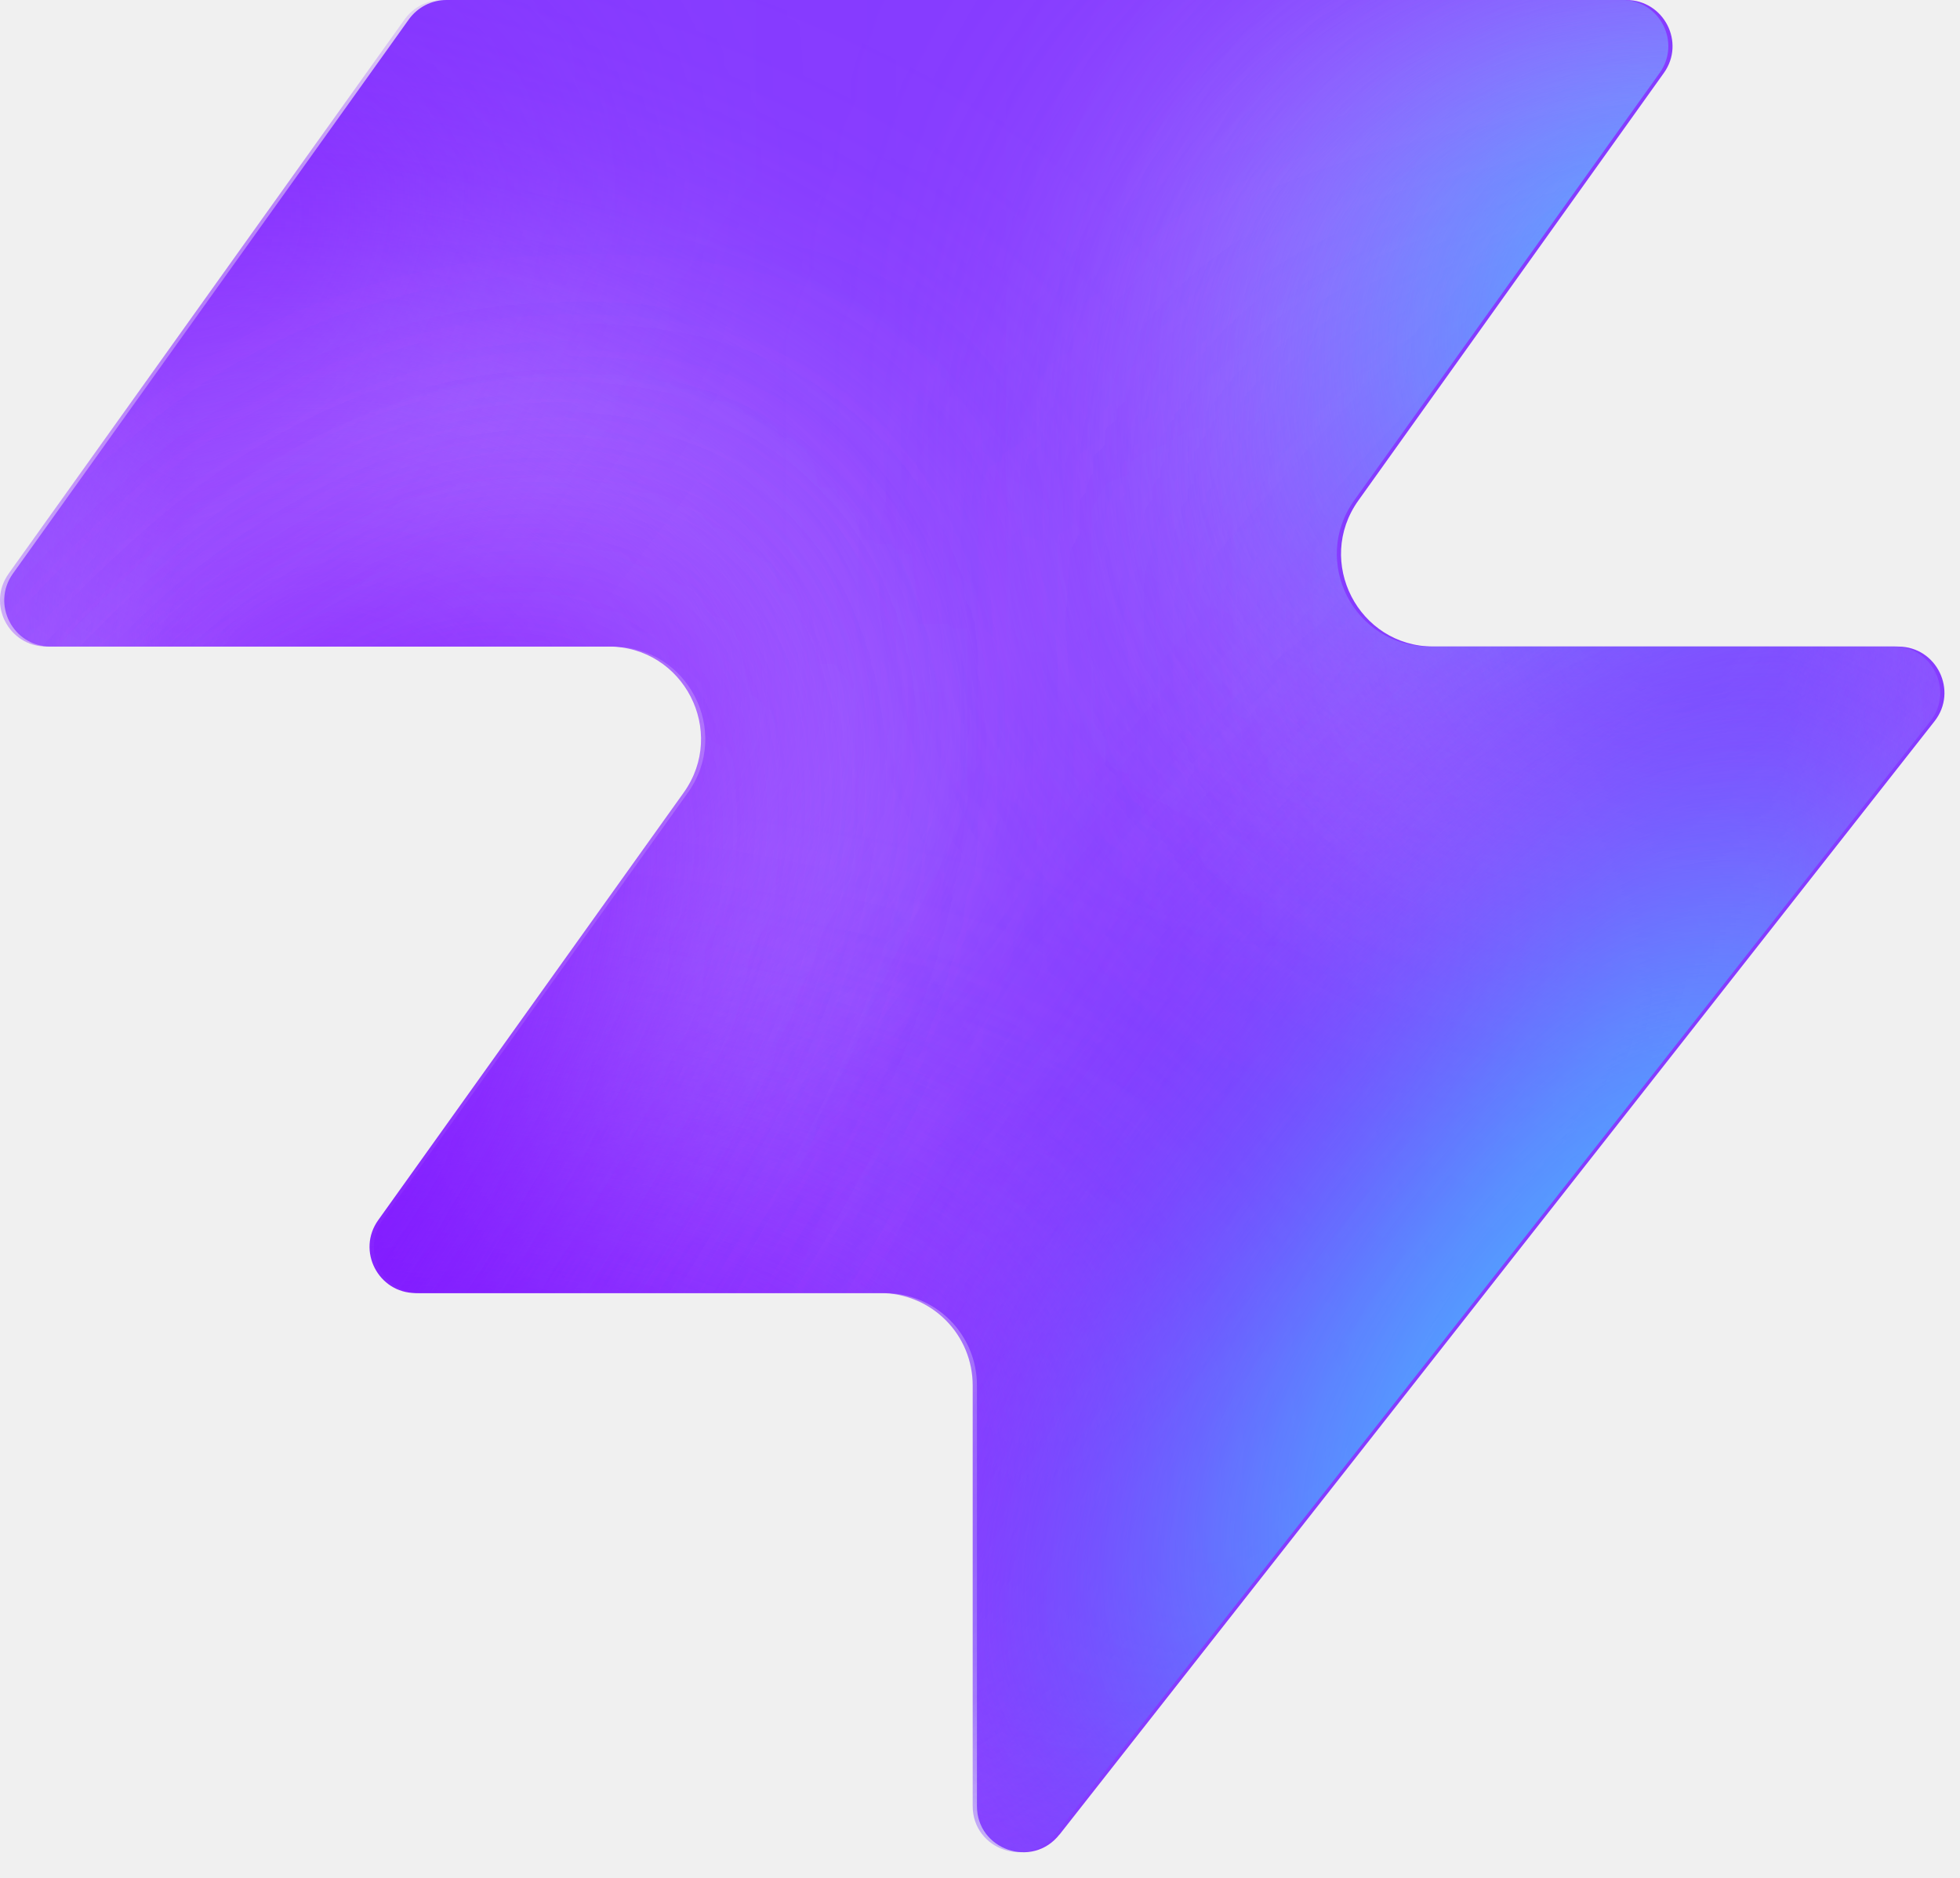
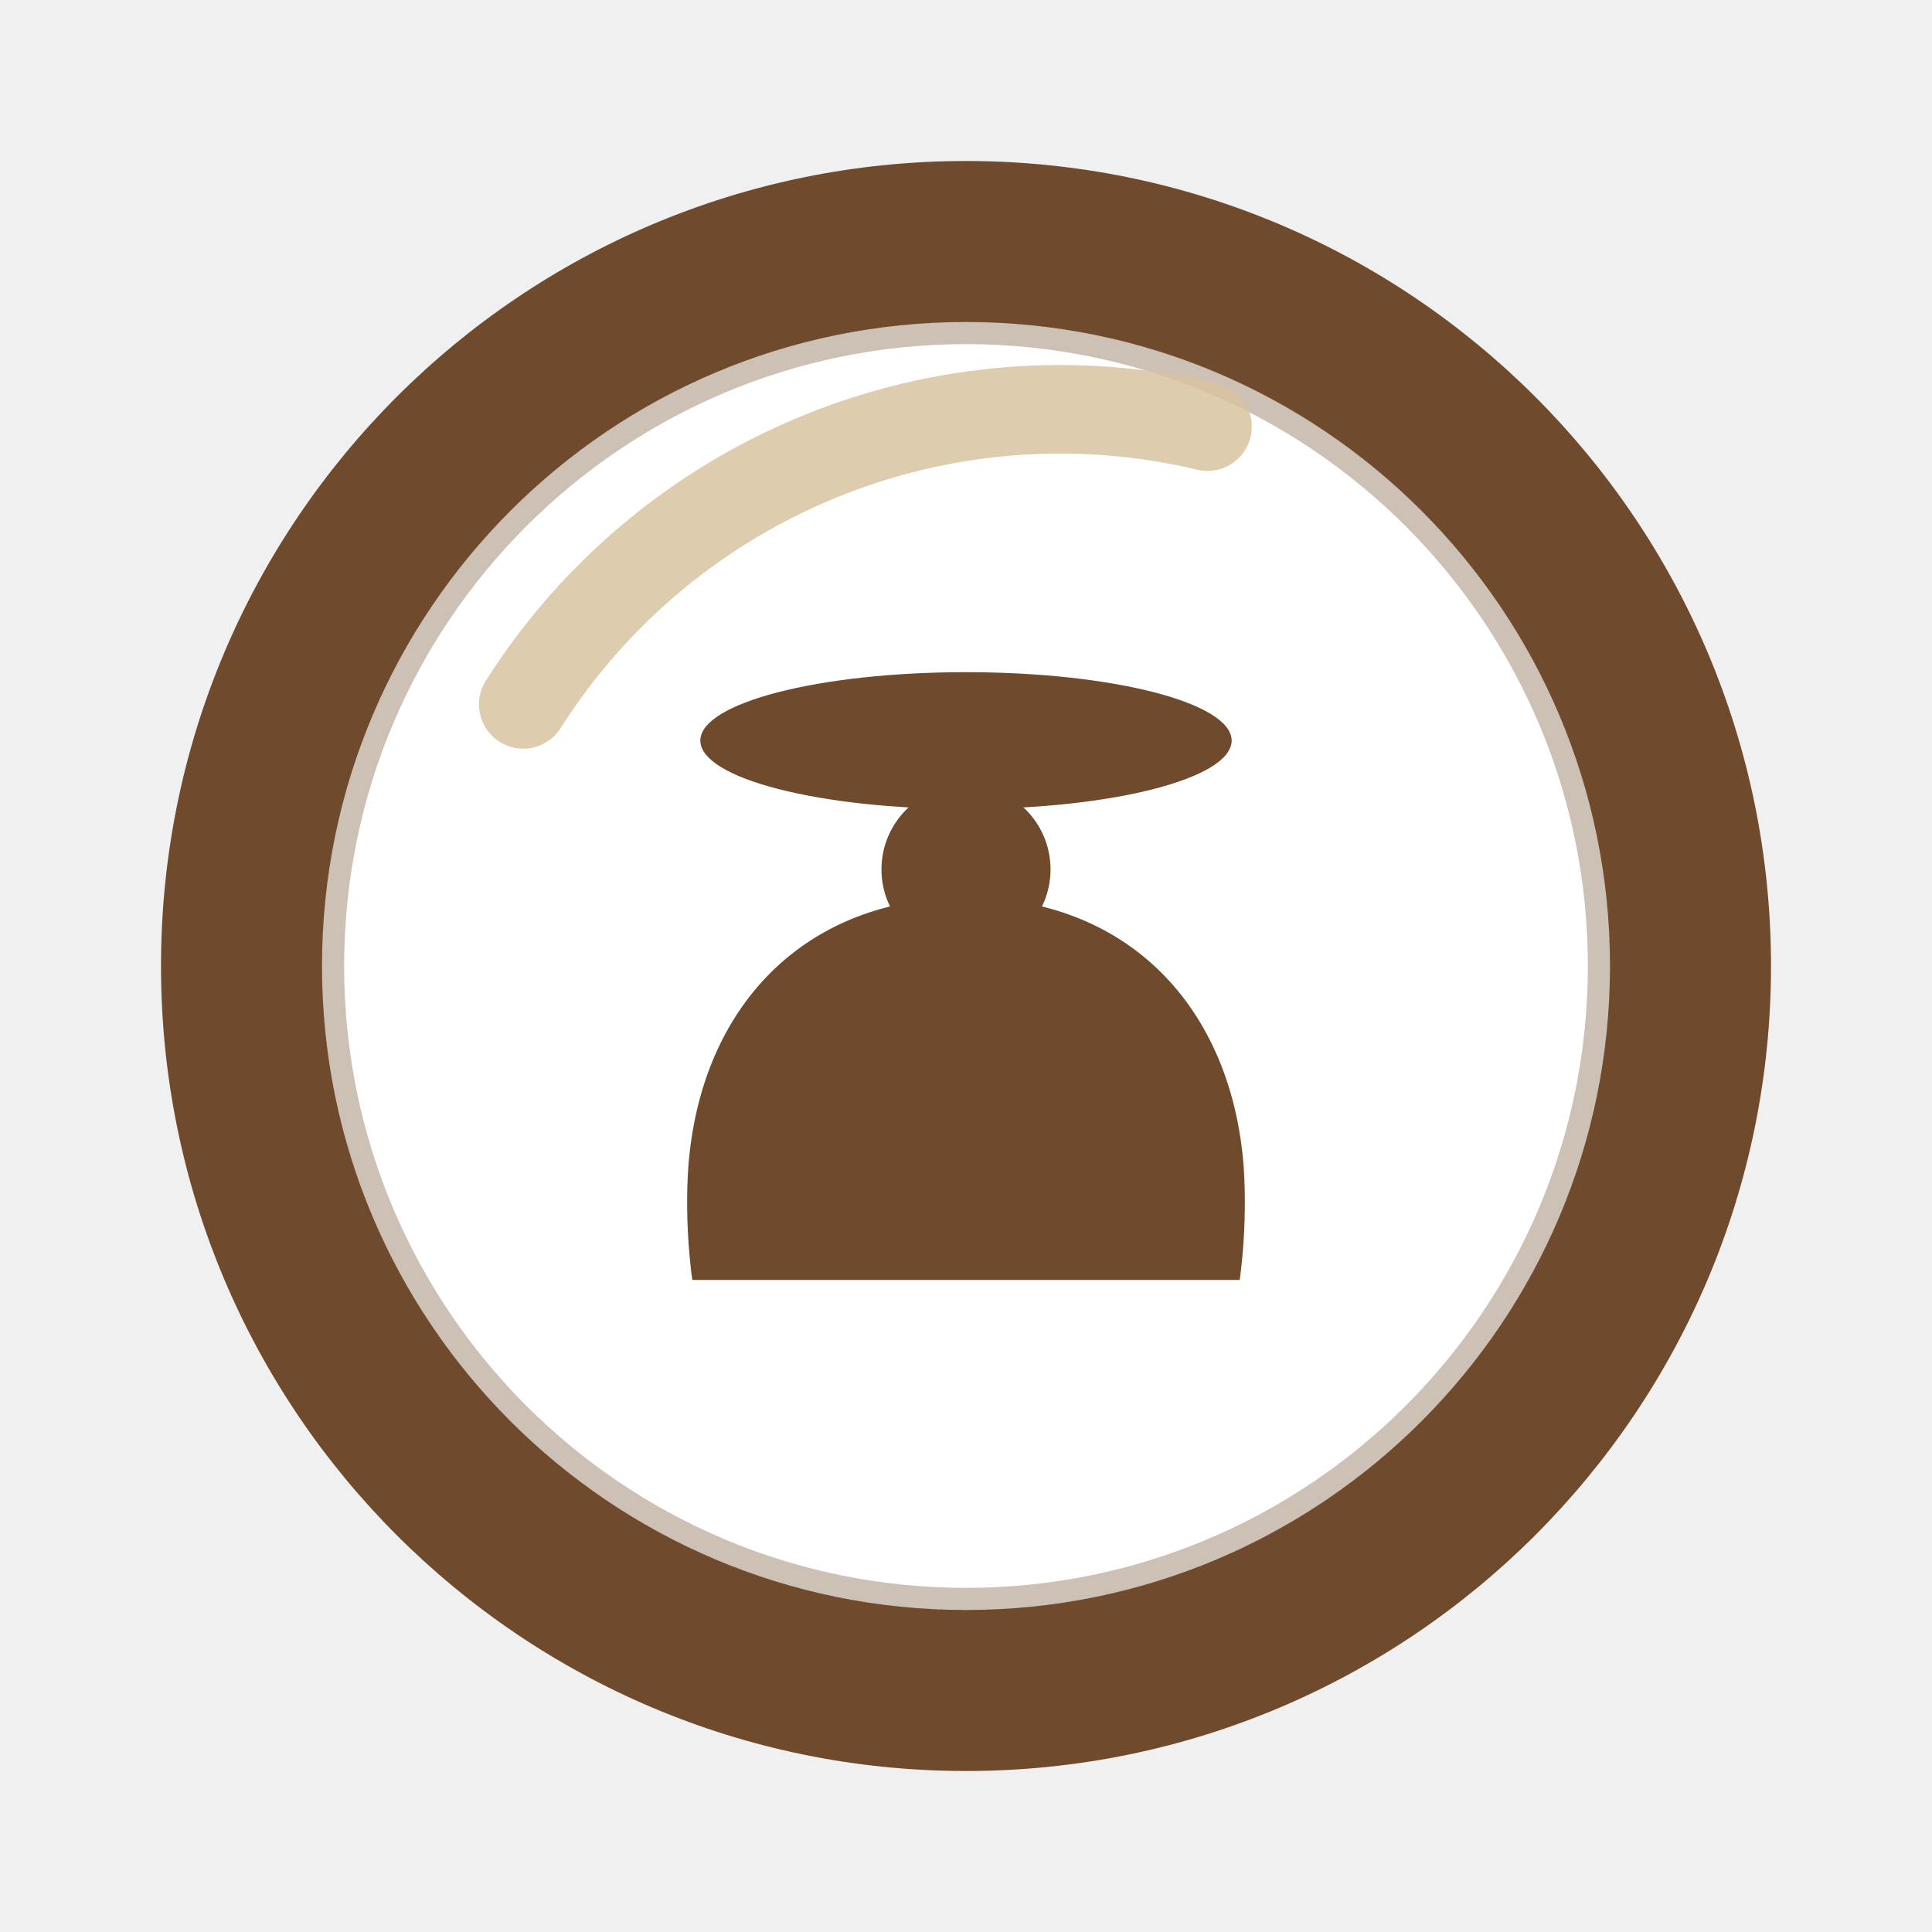
- <svg xmlns="http://www.w3.org/2000/svg" width="48" height="46" fill="none" viewBox="0 0 48 46">
-   <path fill="#863bff" d="M25.946 44.938c-.664.845-2.021.375-2.021-.698V33.937a2.26 2.26 0 0 0-2.262-2.262H10.287c-.92 0-1.456-1.04-.92-1.788l7.48-10.471c1.07-1.497 0-3.578-1.842-3.578H1.237c-.92 0-1.456-1.04-.92-1.788L10.013.474c.214-.297.556-.474.92-.474h28.894c.92 0 1.456 1.04.92 1.788l-7.48 10.471c-1.07 1.498 0 3.579 1.842 3.579h11.377c.943 0 1.473 1.088.89 1.83L25.947 44.94z" style="fill:#863bff;fill:color(display-p3 .525 .23 1);fill-opacity:1" />
-   <mask id="a" width="48" height="46" x="0" y="0" maskUnits="userSpaceOnUse" style="mask-type:alpha">
-     <path fill="#000" d="M25.842 44.938c-.664.844-2.021.375-2.021-.698V33.937a2.26 2.26 0 0 0-2.262-2.262H10.183c-.92 0-1.456-1.04-.92-1.788l7.48-10.471c1.07-1.498 0-3.579-1.842-3.579H1.133c-.92 0-1.456-1.04-.92-1.787L9.91.473c.214-.297.556-.474.92-.474h28.894c.92 0 1.456 1.04.92 1.788l-7.48 10.471c-1.07 1.498 0 3.578 1.842 3.578h11.377c.943 0 1.473 1.088.89 1.832L25.843 44.94z" style="fill:#000;fill-opacity:1" />
-   </mask>
-   <g mask="url(#a)">
-     <g filter="url(#b)">
-       <ellipse cx="5.508" cy="14.704" fill="#ede6ff" rx="5.508" ry="14.704" style="fill:#ede6ff;fill:color(display-p3 .927 .903 1);fill-opacity:1" transform="matrix(.00324 1 1 -.00324 -4.47 31.516)" />
-     </g>
-     <g filter="url(#c)">
-       <ellipse cx="10.399" cy="29.851" fill="#ede6ff" rx="10.399" ry="29.851" style="fill:#ede6ff;fill:color(display-p3 .927 .903 1);fill-opacity:1" transform="matrix(.00324 1 1 -.00324 -39.328 7.883)" />
-     </g>
-     <g filter="url(#d)">
-       <ellipse cx="5.508" cy="30.487" fill="#7e14ff" rx="5.508" ry="30.487" style="fill:#7e14ff;fill:color(display-p3 .492 .077 1);fill-opacity:1" transform="rotate(89.814 -25.913 -14.639)scale(1 -1)" />
-     </g>
-     <g filter="url(#e)">
-       <ellipse cx="5.508" cy="30.599" fill="#7e14ff" rx="5.508" ry="30.599" style="fill:#7e14ff;fill:color(display-p3 .492 .077 1);fill-opacity:1" transform="rotate(89.814 -32.644 -3.334)scale(1 -1)" />
-     </g>
-     <g filter="url(#f)">
-       <ellipse cx="5.508" cy="30.599" fill="#7e14ff" rx="5.508" ry="30.599" style="fill:#7e14ff;fill:color(display-p3 .492 .077 1);fill-opacity:1" transform="matrix(.00324 1 1 -.00324 -34.34 30.47)" />
-     </g>
-     <g filter="url(#g)">
-       <ellipse cx="14.072" cy="22.078" fill="#ede6ff" rx="14.072" ry="22.078" style="fill:#ede6ff;fill:color(display-p3 .927 .903 1);fill-opacity:1" transform="rotate(93.35 24.506 48.493)scale(-1 1)" />
-     </g>
-     <g filter="url(#h)">
-       <ellipse cx="3.47" cy="21.501" fill="#7e14ff" rx="3.47" ry="21.501" style="fill:#7e14ff;fill:color(display-p3 .492 .077 1);fill-opacity:1" transform="rotate(89.009 28.708 47.59)scale(-1 1)" />
-     </g>
-     <g filter="url(#i)">
-       <ellipse cx="3.47" cy="21.501" fill="#7e14ff" rx="3.47" ry="21.501" style="fill:#7e14ff;fill:color(display-p3 .492 .077 1);fill-opacity:1" transform="rotate(89.009 28.708 47.59)scale(-1 1)" />
-     </g>
-     <g filter="url(#j)">
-       <ellipse cx=".387" cy="8.972" fill="#7e14ff" rx="4.407" ry="29.108" style="fill:#7e14ff;fill:color(display-p3 .492 .077 1);fill-opacity:1" transform="rotate(39.51 .387 8.972)" />
-     </g>
-     <g filter="url(#k)">
-       <ellipse cx="47.523" cy="-6.092" fill="#7e14ff" rx="4.407" ry="29.108" style="fill:#7e14ff;fill:color(display-p3 .492 .077 1);fill-opacity:1" transform="rotate(37.892 47.523 -6.092)" />
-     </g>
-     <g filter="url(#l)">
-       <ellipse cx="41.412" cy="6.333" fill="#47bfff" rx="5.971" ry="9.665" style="fill:#47bfff;fill:color(display-p3 .28 .748 1);fill-opacity:1" transform="rotate(37.892 41.412 6.333)" />
-     </g>
-     <g filter="url(#m)">
-       <ellipse cx="-1.879" cy="38.332" fill="#7e14ff" rx="4.407" ry="29.108" style="fill:#7e14ff;fill:color(display-p3 .492 .077 1);fill-opacity:1" transform="rotate(37.892 -1.88 38.332)" />
-     </g>
-     <g filter="url(#n)">
-       <ellipse cx="-1.879" cy="38.332" fill="#7e14ff" rx="4.407" ry="29.108" style="fill:#7e14ff;fill:color(display-p3 .492 .077 1);fill-opacity:1" transform="rotate(37.892 -1.88 38.332)" />
-     </g>
-     <g filter="url(#o)">
-       <ellipse cx="35.651" cy="29.907" fill="#7e14ff" rx="4.407" ry="29.108" style="fill:#7e14ff;fill:color(display-p3 .492 .077 1);fill-opacity:1" transform="rotate(37.892 35.651 29.907)" />
-     </g>
-     <g filter="url(#p)">
-       <ellipse cx="38.418" cy="32.4" fill="#47bfff" rx="5.971" ry="15.297" style="fill:#47bfff;fill:color(display-p3 .28 .748 1);fill-opacity:1" transform="rotate(37.892 38.418 32.4)" />
-     </g>
-   </g>
-   <defs>
-     <filter id="b" width="60.045" height="41.654" x="-19.77" y="16.149" color-interpolation-filters="sRGB" filterUnits="userSpaceOnUse">
-       <feFlood flood-opacity="0" result="BackgroundImageFix" />
-       <feBlend in="SourceGraphic" in2="BackgroundImageFix" result="shape" />
-       <feGaussianBlur result="effect1_foregroundBlur_2002_17158" stdDeviation="7.659" />
-     </filter>
-     <filter id="c" width="90.34" height="51.437" x="-54.613" y="-7.533" color-interpolation-filters="sRGB" filterUnits="userSpaceOnUse">
-       <feFlood flood-opacity="0" result="BackgroundImageFix" />
-       <feBlend in="SourceGraphic" in2="BackgroundImageFix" result="shape" />
-       <feGaussianBlur result="effect1_foregroundBlur_2002_17158" stdDeviation="7.659" />
-     </filter>
-     <filter id="d" width="79.355" height="29.4" x="-49.64" y="2.03" color-interpolation-filters="sRGB" filterUnits="userSpaceOnUse">
-       <feFlood flood-opacity="0" result="BackgroundImageFix" />
-       <feBlend in="SourceGraphic" in2="BackgroundImageFix" result="shape" />
-       <feGaussianBlur result="effect1_foregroundBlur_2002_17158" stdDeviation="4.596" />
-     </filter>
-     <filter id="e" width="79.579" height="29.4" x="-45.045" y="20.029" color-interpolation-filters="sRGB" filterUnits="userSpaceOnUse">
-       <feFlood flood-opacity="0" result="BackgroundImageFix" />
-       <feBlend in="SourceGraphic" in2="BackgroundImageFix" result="shape" />
-       <feGaussianBlur result="effect1_foregroundBlur_2002_17158" stdDeviation="4.596" />
-     </filter>
-     <filter id="f" width="79.579" height="29.4" x="-43.513" y="21.178" color-interpolation-filters="sRGB" filterUnits="userSpaceOnUse">
-       <feFlood flood-opacity="0" result="BackgroundImageFix" />
-       <feBlend in="SourceGraphic" in2="BackgroundImageFix" result="shape" />
-       <feGaussianBlur result="effect1_foregroundBlur_2002_17158" stdDeviation="4.596" />
-     </filter>
-     <filter id="g" width="74.749" height="58.852" x="15.756" y="-17.901" color-interpolation-filters="sRGB" filterUnits="userSpaceOnUse">
-       <feFlood flood-opacity="0" result="BackgroundImageFix" />
-       <feBlend in="SourceGraphic" in2="BackgroundImageFix" result="shape" />
-       <feGaussianBlur result="effect1_foregroundBlur_2002_17158" stdDeviation="7.659" />
-     </filter>
-     <filter id="h" width="61.377" height="25.362" x="23.548" y="2.284" color-interpolation-filters="sRGB" filterUnits="userSpaceOnUse">
-       <feFlood flood-opacity="0" result="BackgroundImageFix" />
-       <feBlend in="SourceGraphic" in2="BackgroundImageFix" result="shape" />
-       <feGaussianBlur result="effect1_foregroundBlur_2002_17158" stdDeviation="4.596" />
-     </filter>
-     <filter id="i" width="61.377" height="25.362" x="23.548" y="2.284" color-interpolation-filters="sRGB" filterUnits="userSpaceOnUse">
-       <feFlood flood-opacity="0" result="BackgroundImageFix" />
-       <feBlend in="SourceGraphic" in2="BackgroundImageFix" result="shape" />
-       <feGaussianBlur result="effect1_foregroundBlur_2002_17158" stdDeviation="4.596" />
-     </filter>
-     <filter id="j" width="56.045" height="63.649" x="-27.636" y="-22.853" color-interpolation-filters="sRGB" filterUnits="userSpaceOnUse">
-       <feFlood flood-opacity="0" result="BackgroundImageFix" />
-       <feBlend in="SourceGraphic" in2="BackgroundImageFix" result="shape" />
-       <feGaussianBlur result="effect1_foregroundBlur_2002_17158" stdDeviation="4.596" />
-     </filter>
-     <filter id="k" width="54.814" height="64.646" x="20.116" y="-38.415" color-interpolation-filters="sRGB" filterUnits="userSpaceOnUse">
-       <feFlood flood-opacity="0" result="BackgroundImageFix" />
-       <feBlend in="SourceGraphic" in2="BackgroundImageFix" result="shape" />
-       <feGaussianBlur result="effect1_foregroundBlur_2002_17158" stdDeviation="4.596" />
-     </filter>
-     <filter id="l" width="33.541" height="35.313" x="24.641" y="-11.323" color-interpolation-filters="sRGB" filterUnits="userSpaceOnUse">
-       <feFlood flood-opacity="0" result="BackgroundImageFix" />
-       <feBlend in="SourceGraphic" in2="BackgroundImageFix" result="shape" />
-       <feGaussianBlur result="effect1_foregroundBlur_2002_17158" stdDeviation="4.596" />
-     </filter>
-     <filter id="m" width="54.814" height="64.646" x="-29.286" y="6.009" color-interpolation-filters="sRGB" filterUnits="userSpaceOnUse">
-       <feFlood flood-opacity="0" result="BackgroundImageFix" />
-       <feBlend in="SourceGraphic" in2="BackgroundImageFix" result="shape" />
-       <feGaussianBlur result="effect1_foregroundBlur_2002_17158" stdDeviation="4.596" />
-     </filter>
-     <filter id="n" width="54.814" height="64.646" x="-29.286" y="6.009" color-interpolation-filters="sRGB" filterUnits="userSpaceOnUse">
-       <feFlood flood-opacity="0" result="BackgroundImageFix" />
-       <feBlend in="SourceGraphic" in2="BackgroundImageFix" result="shape" />
-       <feGaussianBlur result="effect1_foregroundBlur_2002_17158" stdDeviation="4.596" />
-     </filter>
-     <filter id="o" width="54.814" height="64.646" x="8.244" y="-2.416" color-interpolation-filters="sRGB" filterUnits="userSpaceOnUse">
-       <feFlood flood-opacity="0" result="BackgroundImageFix" />
-       <feBlend in="SourceGraphic" in2="BackgroundImageFix" result="shape" />
-       <feGaussianBlur result="effect1_foregroundBlur_2002_17158" stdDeviation="4.596" />
-     </filter>
-     <filter id="p" width="39.409" height="43.623" x="18.713" y="10.588" color-interpolation-filters="sRGB" filterUnits="userSpaceOnUse">
-       <feFlood flood-opacity="0" result="BackgroundImageFix" />
-       <feBlend in="SourceGraphic" in2="BackgroundImageFix" result="shape" />
-       <feGaussianBlur result="effect1_foregroundBlur_2002_17158" stdDeviation="4.596" />
-     </filter>
-   </defs>
+ <svg xmlns="http://www.w3.org/2000/svg" width="48" height="48" viewBox="0 0 48 48" fill="none">
+   <circle cx="24" cy="24" r="20" fill="#6F4A2C" />
+   <circle cx="24" cy="24" r="16" fill="#ffffff" />
+   <circle cx="24" cy="24" r="16" fill="none" stroke="#6F4A2C" stroke-width="1.1" stroke-opacity="0.35" />
+   <path d="M13 17.5A15.8 15.8 0 0 1 30 10.6" stroke="#D8C3A0" stroke-width="2.2" stroke-linecap="round" stroke-opacity="0.85" />
+   <ellipse cx="24" cy="18.4" rx="6.6" ry="1.7" fill="#6F4A2C" />
+   <circle cx="24" cy="21.6" r="2.1" fill="#6F4A2C" />
+   <path d="M24 22.3c-4 0-6.6 2.7-6.9 6.7-.1 1.5 .1 2.8 .1 2.8h13.6s.2-1.3 .1-2.8c-.3-4-2.9-6.7-6.9-6.7z" fill="#6F4A2C" />
</svg>
